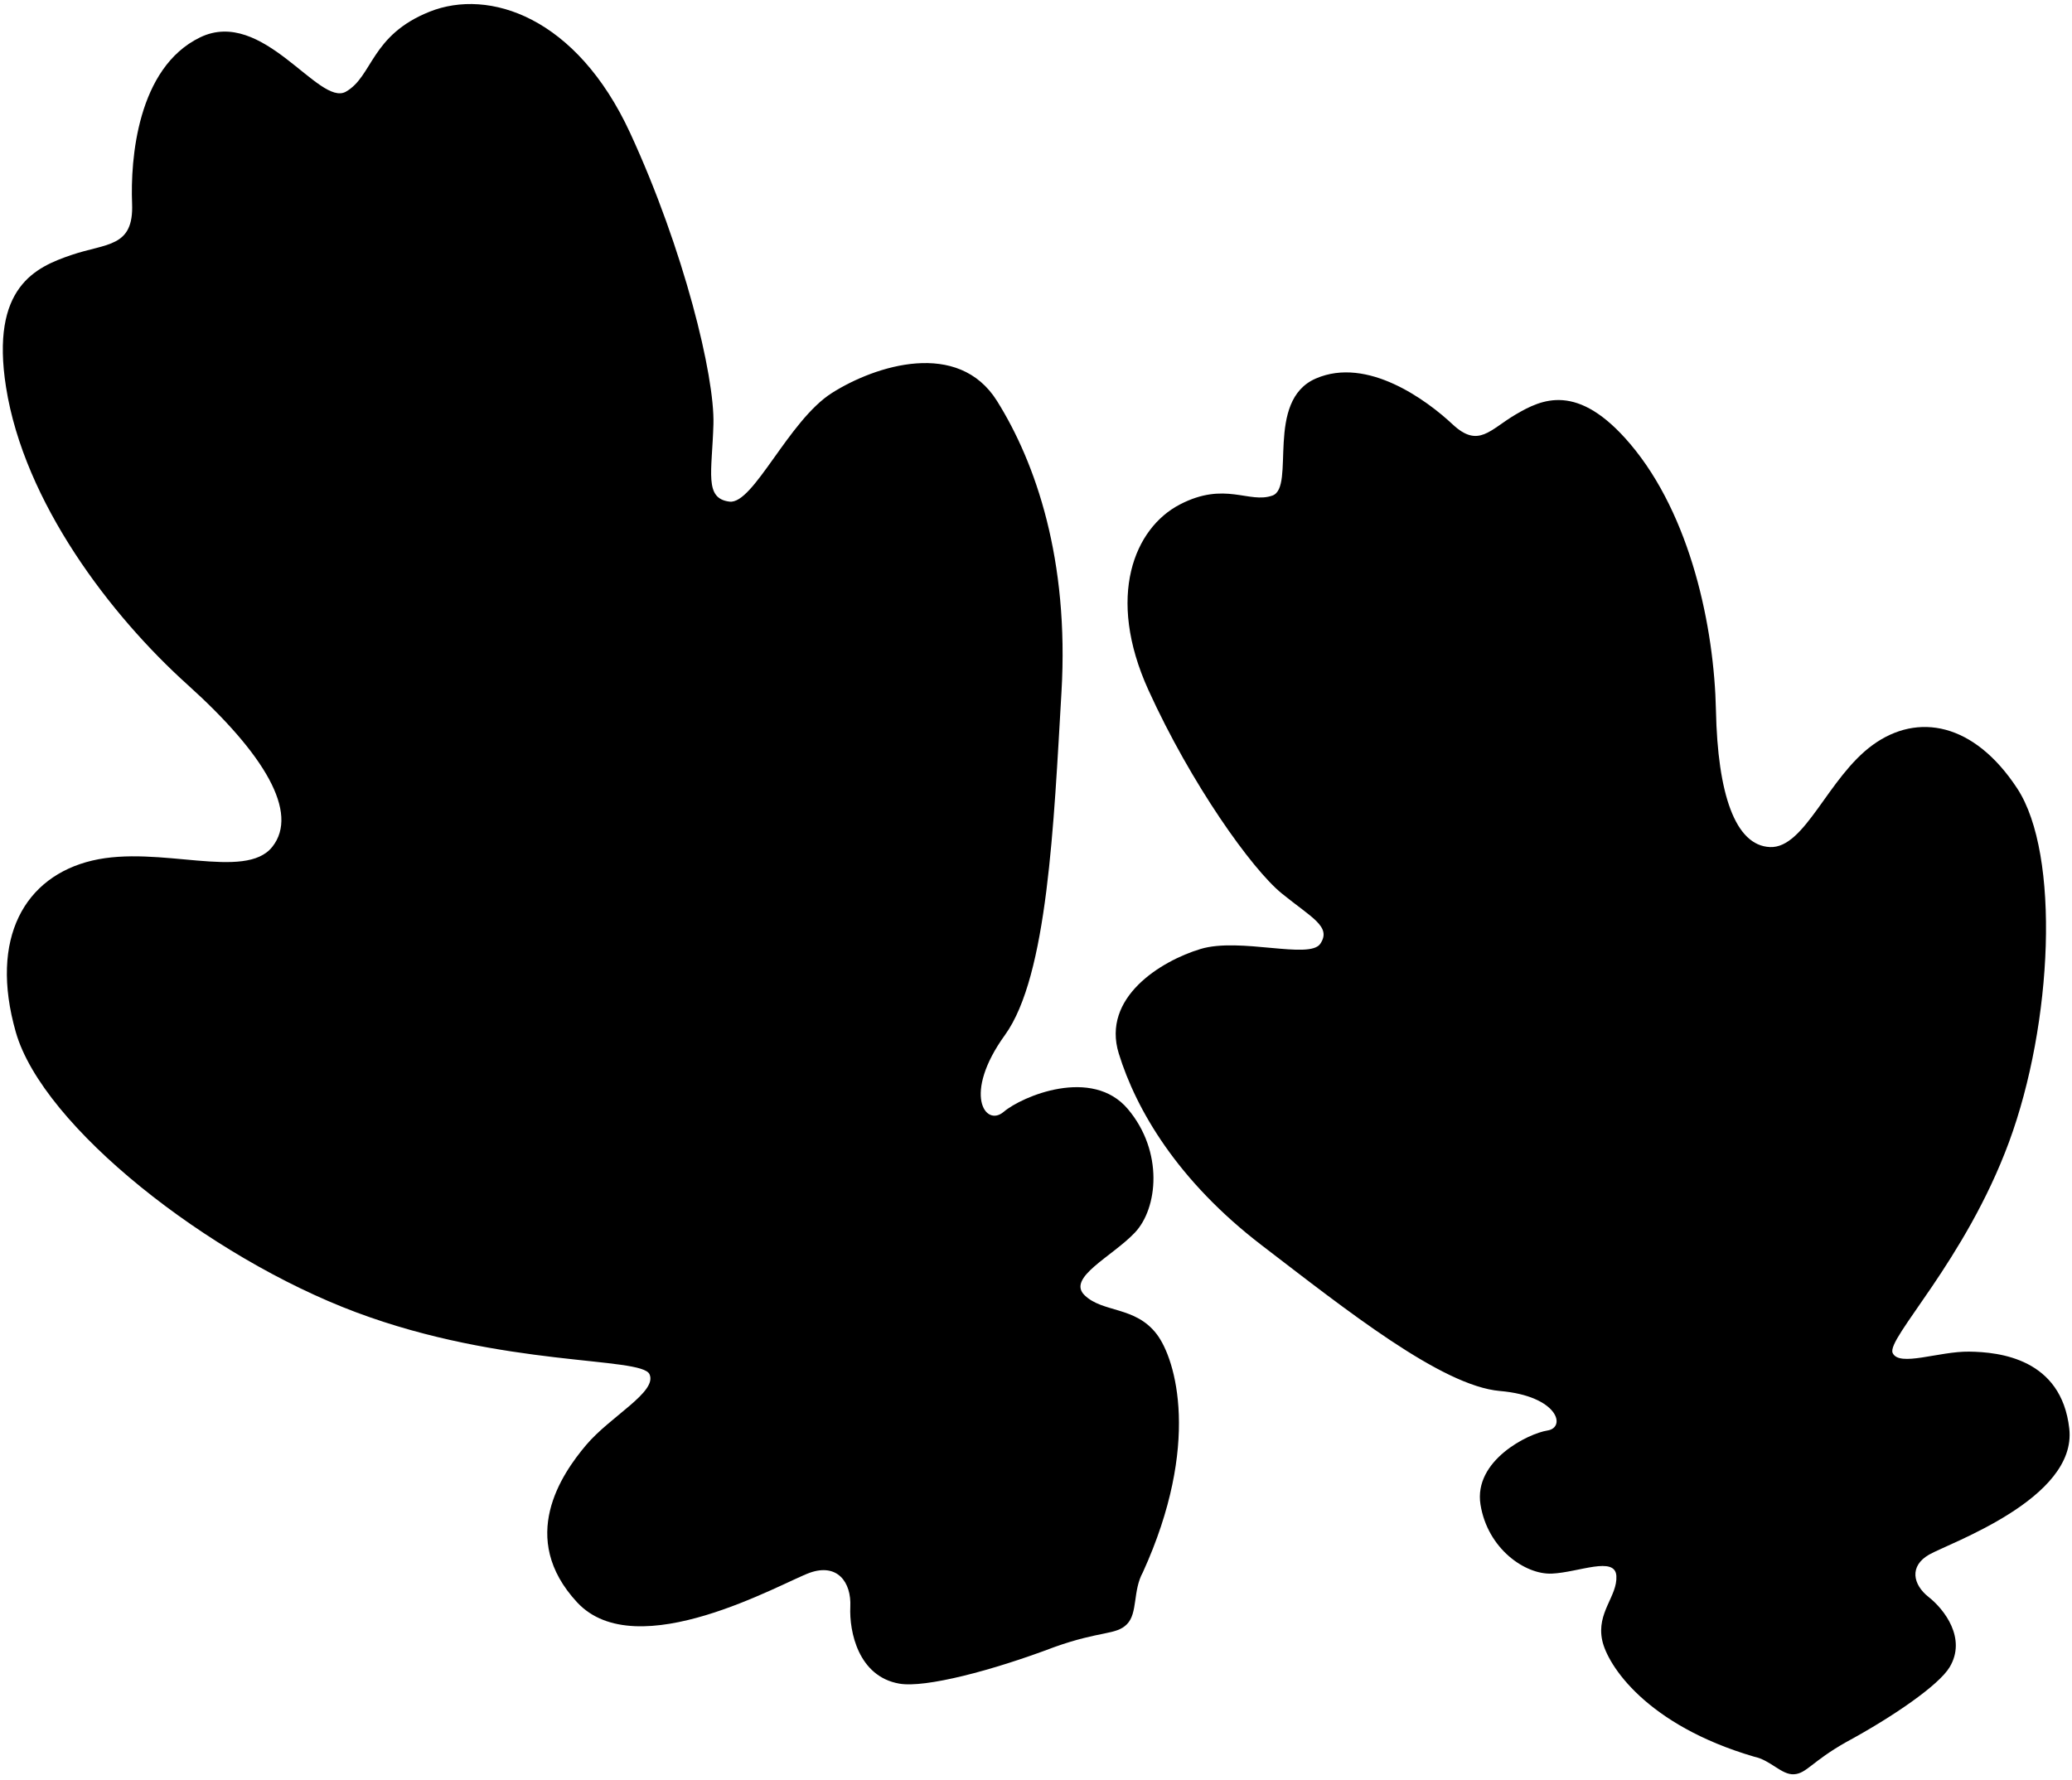
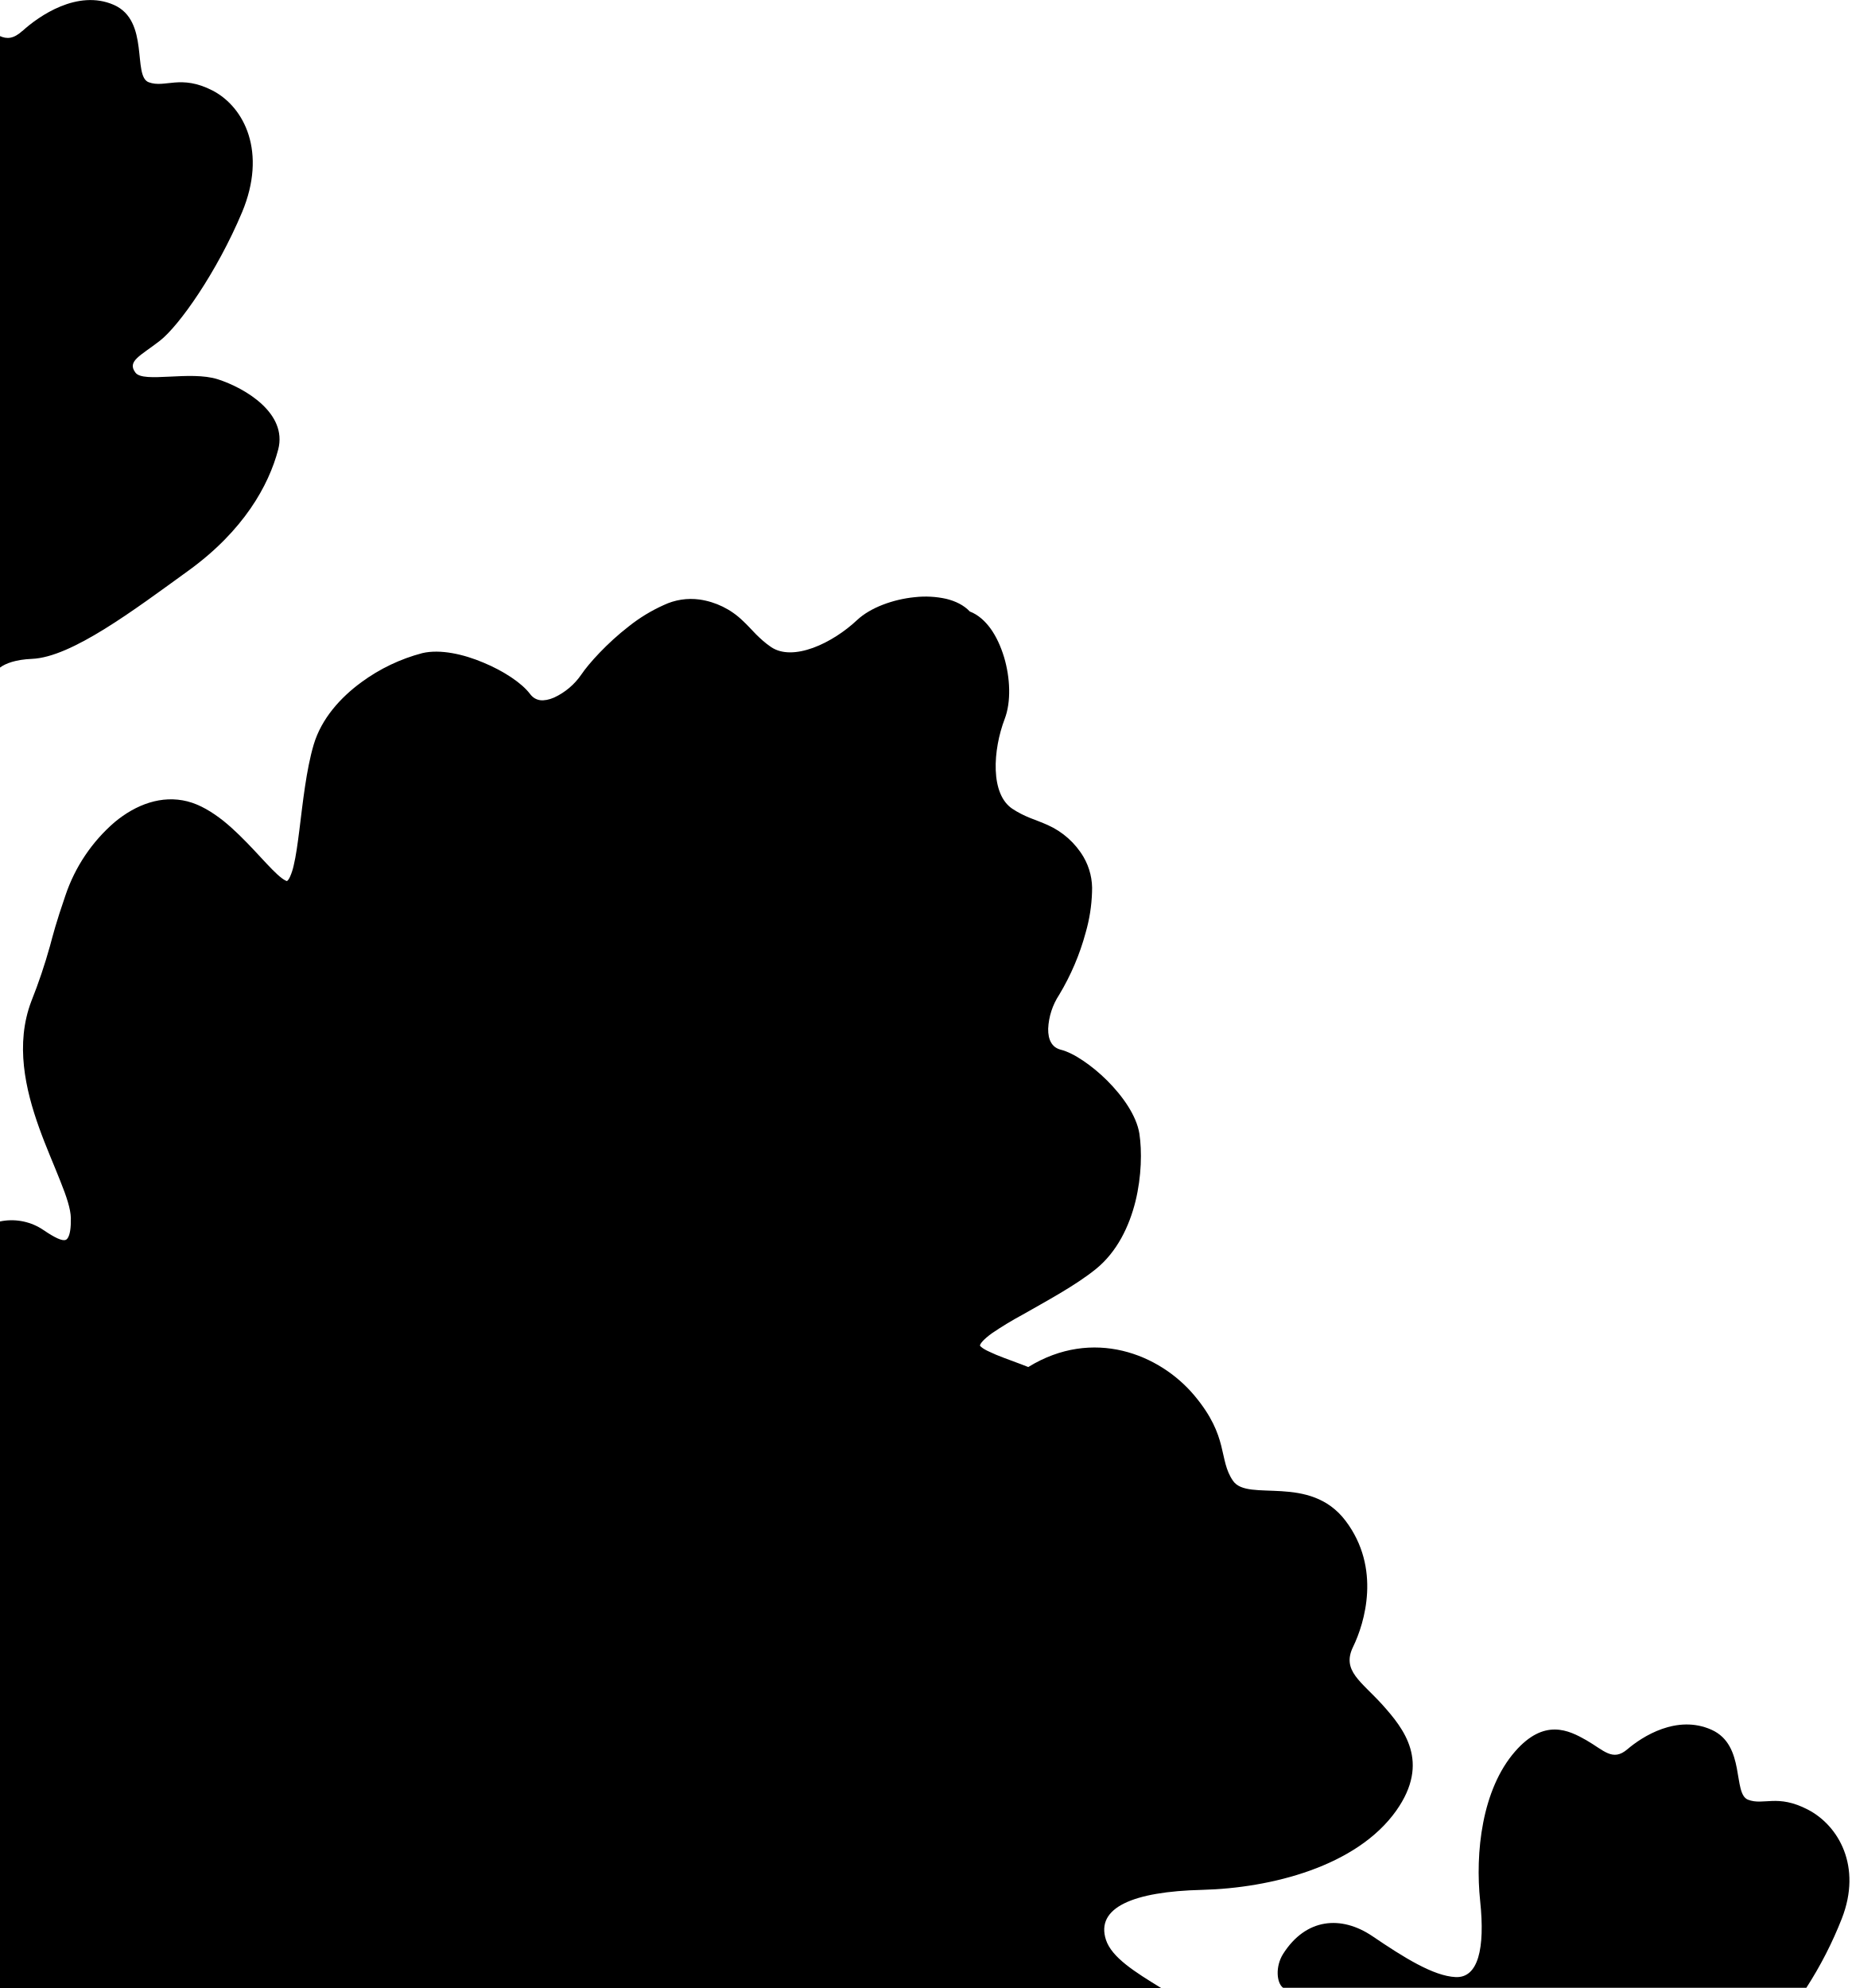
- <svg xmlns="http://www.w3.org/2000/svg" width="383" height="329" viewBox="0 0 383 329" fill="currentColor">
-   <path d="M243.242 69.97C252.748 65.868 263.714 73.964 268.507 78.451C273.3 82.939 275.415 79.406 280.183 76.617C284.951 73.827 291.602 70.568 301.364 82.105C312.543 95.317 316.868 116.001 317.186 131.357C317.504 146.713 320.719 156.338 327.186 156.6C333.653 156.862 337.89 143.713 346.185 137.706C354.48 131.7 364.889 133.588 372.878 145.766C380.868 157.944 379.449 189.235 371.347 211.163C363.245 233.092 348.652 247.481 349.848 250.123C351.045 252.766 358.371 249.807 363.99 249.879C369.609 249.951 381.052 251.18 382.498 264.118C383.943 277.055 360.331 285.269 356.598 287.401C352.866 289.532 353.592 292.96 356.498 295.244C359.405 297.527 363.556 302.909 360.384 308.207C358.377 311.56 349.87 317.404 341.236 322.078C334.892 325.669 333.941 327.865 331.624 328.013C329.308 328.162 327.318 325.407 324.251 324.765C304.273 318.916 297.132 307.831 296.159 303.24C295.069 298.098 298.989 295.118 298.78 291.362C298.571 287.605 291.811 290.69 286.867 290.917C281.923 291.145 274.979 286.325 273.665 278.165C272.352 270.006 282.501 265.009 286.032 264.464C289.562 263.92 288.031 258.086 277.263 257.157C266.495 256.227 248.834 242.18 233.233 230.225C217.631 218.27 210.002 205.133 206.802 194.77C203.603 184.407 214.581 177.667 221.892 175.447C229.203 173.227 242.064 177.444 244.053 174.477C246.181 171.303 242.445 169.665 236.914 165.161C231.384 160.656 220.173 144.936 212.287 127.587C204.4 110.238 209.705 97.626 218.081 93.27C226.456 88.914 230.857 93.165 235.203 91.616C239.547 90.066 233.736 74.072 243.242 69.97ZM79.43 2.154C90.354 -2.197 106.563 3.068 116.499 24.623C126.436 46.179 132.13 69.545 131.874 78.425C131.619 87.305 130.123 92.16 134.848 92.738C139.265 93.277 145.756 77.72 153.8 72.634C161.844 67.548 177.135 62.686 184.3 74.137C191.465 85.589 197.64 103.474 196.211 127.912C194.783 152.351 193.652 180.436 185.763 191.344C177.874 202.252 182.129 208.443 185.516 205.558C188.903 202.672 201.875 197.172 208.498 205.051C215.122 212.931 214.014 223.401 209.776 227.876C205.537 232.352 197.126 236.214 200.497 239.469C203.868 242.724 209.869 241.454 213.829 246.666C217.365 251.321 222.002 267.076 211.255 290.671C209.365 294.085 210.342 298.203 208.317 300.266C206.291 302.329 203.447 301.439 194.898 304.496C183.463 308.832 171.03 312.096 166.236 311.259C158.659 309.936 156.963 301.642 157.176 297.043C157.389 292.444 154.749 288.969 149.702 290.753C144.654 292.537 117.692 308.113 106.671 296.22C95.651 284.327 103.806 272.538 108.312 267.182C112.818 261.826 121.57 257.327 120.053 254.048C118.536 250.77 93.091 252.816 65.824 242.606C38.556 232.395 7.903 208.264 2.924 190.82C-2.054 173.375 4.639 162.026 17.053 159.094C29.468 156.163 45.312 162.871 50.329 156.561C55.345 150.251 48.888 139.386 34.67 126.587C20.452 113.788 4.472 92.875 1.116 71.581C-1.815 52.988 6.671 49.37 13.182 47.146C19.693 44.922 24.744 45.804 24.416 37.633C24.086 29.462 25.38 12.533 36.985 6.911C48.59 1.288 58.938 19.786 63.935 16.95C68.932 14.113 68.506 6.505 79.43 2.154Z" />
+ <svg xmlns="http://www.w3.org/2000/svg" fill="currentColor" viewBox="0 0 190 204">
+   <path d="M93.87 61.28a9.85 9.85 0 0 1 3.23.17c.94.23 1.8.64 2.42 1.3.84.32 1.55.96 2.12 1.74.6.83 1.06 1.85 1.39 2.93.64 2.13.74 4.6.07 6.35-.6 1.57-.99 3.52-.92 5.27.07 1.77.6 3.21 1.7 3.95.62.41 1.22.7 1.81.94.58.23 1.22.46 1.82.73a8.11 8.11 0 0 1 3.68 3.28 6.5 6.5 0 0 1 .87 3.62 16.78 16.78 0 0 1-.65 4.13 25.05 25.05 0 0 1-2.72 6.39 6.9 6.9 0 0 0-1.13 3.48c-.01.58.09 1.06.3 1.42.2.35.5.6.97.73.69.17 1.5.58 2.31 1.13.82.55 1.69 1.26 2.48 2.05 1.58 1.58 3 3.58 3.3 5.44.27 1.78.23 4.37-.4 6.94-.64 2.57-1.88 5.18-4.06 6.95-2.1 1.7-5.1 3.3-7.55 4.7a35.28 35.28 0 0 0-3.13 1.9c-.4.29-.7.55-.92.78-.21.23-.29.38-.3.47 0 .02.03.07.13.15.17.15.45.32.86.5.81.4 1.95.79 3.25 1.28l.72.28.03-.02c6.59-4.04 13.43-1.34 17.02 2.95 3.58 4.28 2.43 6.53 3.96 8.75 1.53 2.22 7.87-.76 11.55 4.1 3.67 4.86 1.96 10.48.77 12.93-1.2 2.46.84 3.54 3.03 5.97 2.18 2.44 4.93 5.84 1.4 10.84-4.06 5.73-12.86 7.95-19.93 8.13-7.07.17-10.94 1.82-9.86 5.13.6 1.81 2.95 3.28 5.66 4.94H0v-78.66a5.82 5.82 0 0 1 4.21.72c.5.33.96.64 1.4.87.43.23.76.34.98.33a.4.4 0 0 0 .23-.07.66.66 0 0 0 .2-.27c.16-.33.27-.93.25-1.94-.02-.92-.44-2.2-1.09-3.81-.62-1.58-1.45-3.45-2.16-5.43-1.42-3.96-2.48-8.6-.8-13.01a55.3 55.3 0 0 0 1.91-5.66c.32-1.18.59-2.29 1.59-5.2a17.12 17.12 0 0 1 5.04-7.5c2.2-1.83 4.83-2.8 7.46-2.14 1.31.33 2.56 1.1 3.7 2 1.13.91 2.2 2 3.13 2.99.95 1.01 1.75 1.91 2.42 2.52.33.3.6.5.8.6.1.06.16.07.18.07.08-.05.2-.18.32-.46a6 6 0 0 0 .37-1.15c.23-.95.4-2.2.58-3.62.35-2.79.7-6.17 1.47-8.77.8-2.68 2.75-4.83 4.89-6.4a18.48 18.48 0 0 1 6.26-2.99c1.84-.43 4.23.11 6.28.98 1.04.43 2.03.96 2.85 1.51.82.55 1.5 1.14 1.92 1.7.3.4.65.58 1.04.64.41.05.9-.04 1.43-.27a6.9 6.9 0 0 0 2.8-2.37c.74-1.1 2.63-3.21 4.87-4.94a16.76 16.76 0 0 1 3.58-2.18 6.5 6.5 0 0 1 3.67-.57 8 8 0 0 1 4.43 2.17c.48.44.93.95 1.37 1.4.46.45.94.9 1.55 1.31 1.1.74 2.64.68 4.3.08 1.65-.6 3.3-1.7 4.53-2.86 1.37-1.28 3.7-2.12 5.9-2.34ZM167 179.5c1.52-1.3 5.08-3.59 8.63-2 3.54 1.59 2.14 6.56 3.75 7.18 1.6.62 3-.62 6.15 1.02 3.15 1.64 5.56 5.84 3.47 11.18a40.05 40.05 0 0 1-3.64 7.1h-53.69c-.67-.48-.82-2.18 0-3.48 2.34-3.68 5.96-3.98 9.16-1.82 3.2 2.17 6.26 4.1 8.55 4.2 2.29.1 3.03-2.89 2.51-7.8-.52-4.93.16-11.44 3.59-15.36 2.99-3.42 5.49-2.18 7.3-1.15 1.8 1.03 2.7 2.23 4.22.93ZM2.3 3.18C4 1.63 7.97-1.12 11.68.5c3.71 1.63 1.89 7.32 3.58 7.94 1.69.63 3.26-.84 6.55.85 3.28 1.7 5.6 6.34 3.03 12.49-2.58 6.14-6.46 11.66-8.45 13.2-2 1.55-3.38 2.08-2.49 3.26.83 1.1 5.61-.23 8.45.68 2.83.91 7.16 3.5 6.2 7.2-.97 3.7-3.55 8.33-9.19 12.42-5.64 4.08-12.01 8.9-16.08 9.07-1.66.07-2.71.46-3.29.9V3.7c.71.32 1.39.3 2.3-.52Z" />
</svg>
